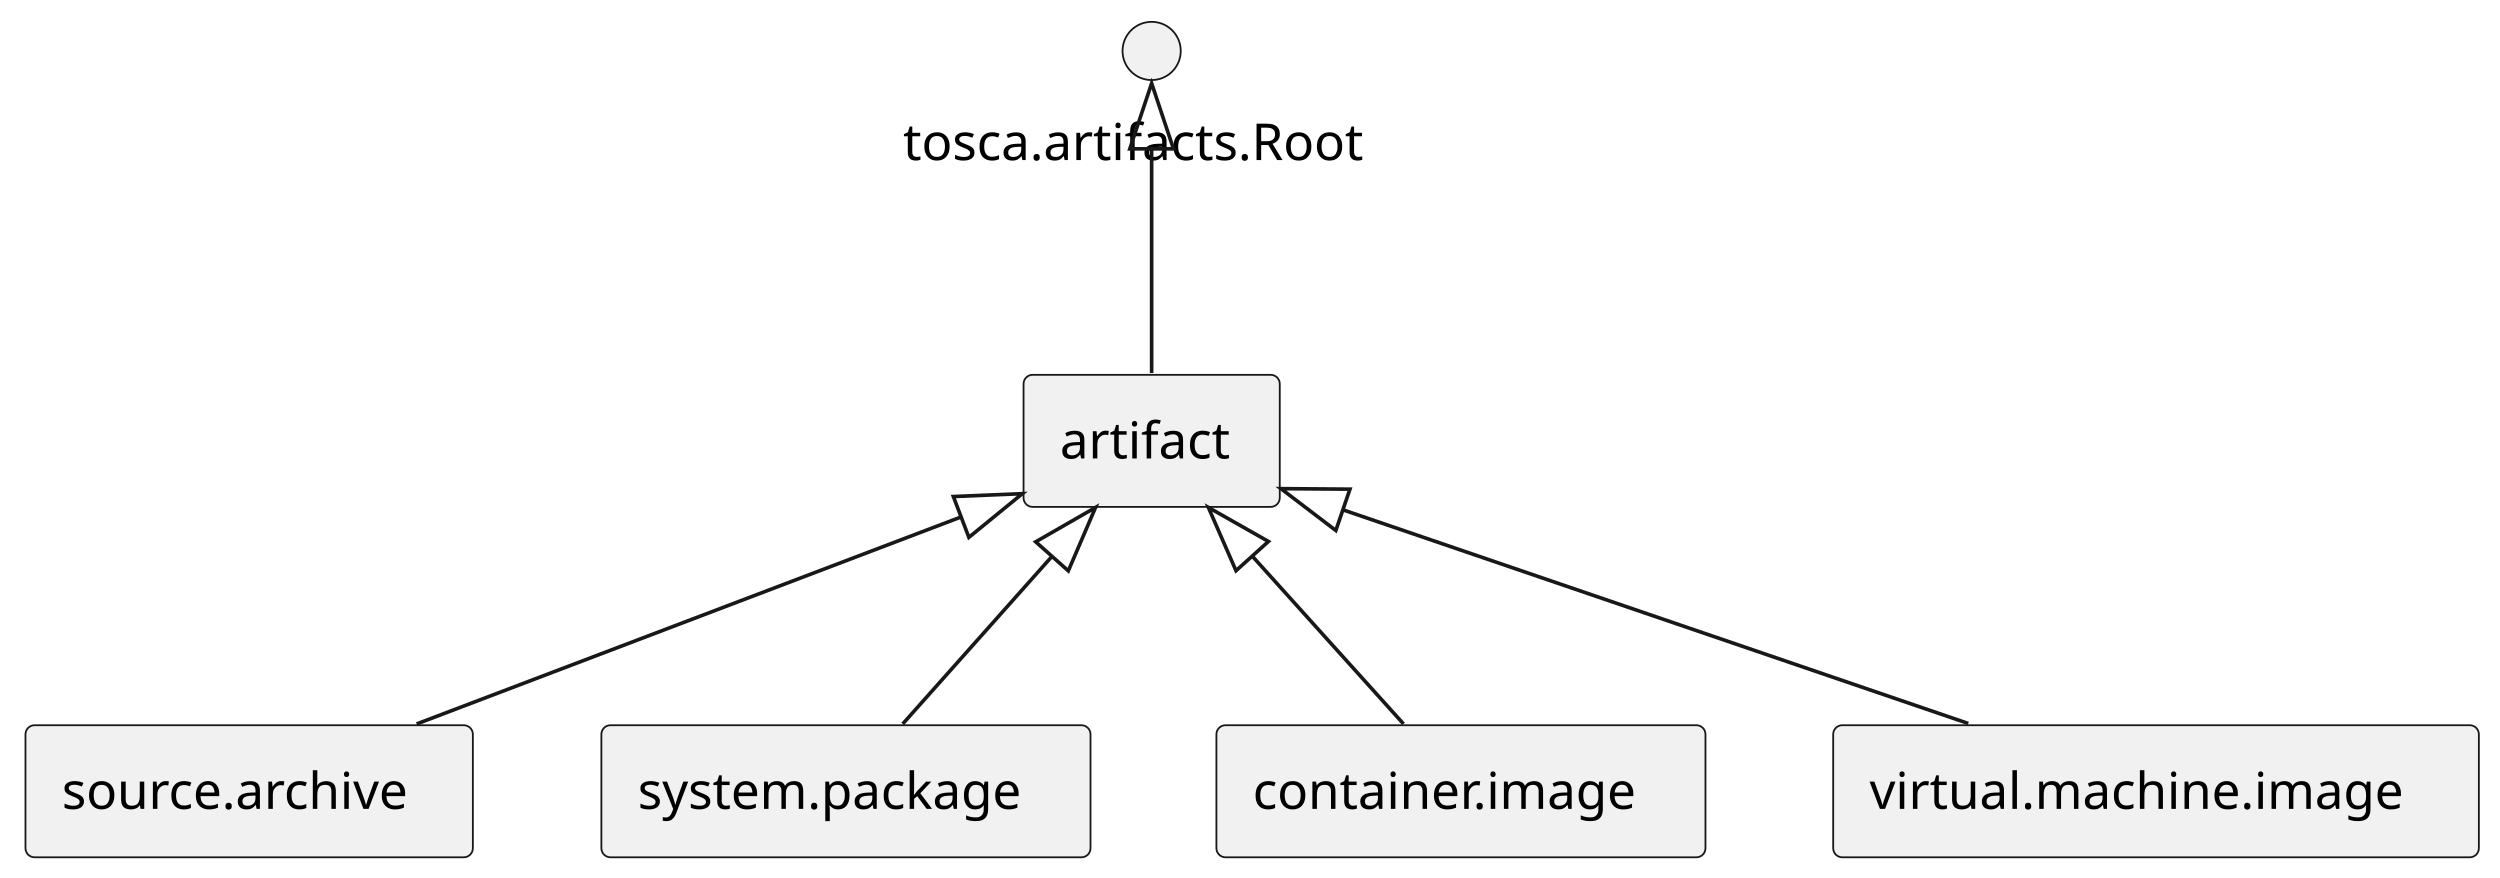
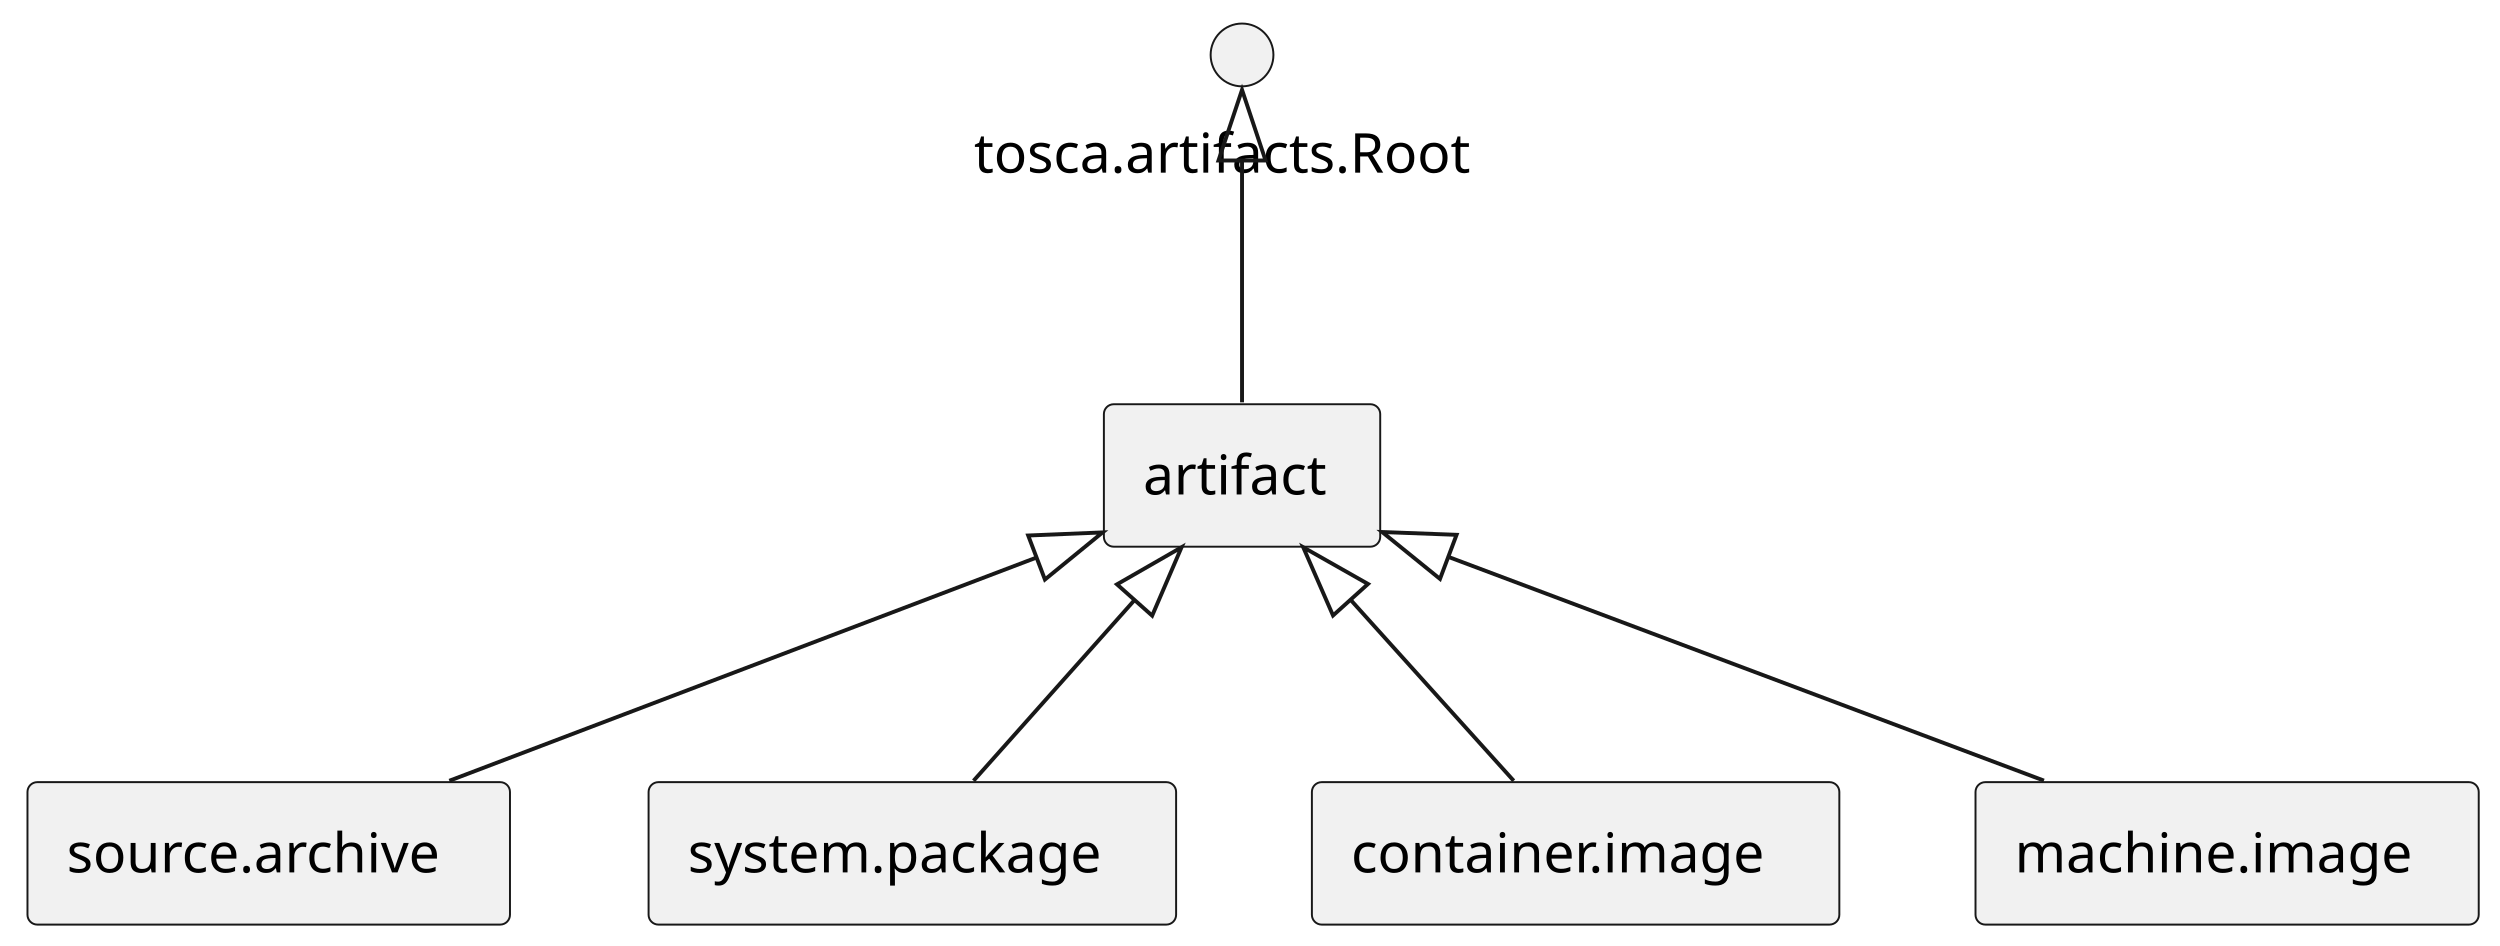
- <svg xmlns="http://www.w3.org/2000/svg" contentStyleType="text/css" height="241px" preserveAspectRatio="none" style="width:687px;height:241px;background:#FFFFFF;" version="1.1" viewBox="0 0 687 241" width="687px" zoomAndPan="magnify">
+ <svg xmlns="http://www.w3.org/2000/svg" contentStyleType="text/css" height="241px" preserveAspectRatio="none" style="width:637px;height:241px;background:#FFFFFF;" version="1.1" viewBox="0 0 637 241" width="637px" zoomAndPan="magnify">
  <defs />
  <g>
    <g id="elem_artifact">
      <rect fill="#F1F1F1" height="36.297" rx="2.5" ry="2.5" style="stroke:#181818;stroke-width:0.5;" width="70.408" x="281.27" y="103" />
      <text fill="#000000" font-family="sans-serif" font-size="14" lengthAdjust="spacing" textLength="50.408" x="291.27" y="125.995">artifact</text>
    </g>
    <g id="elem_source.archive">
      <rect fill="#F1F1F1" height="36.297" rx="2.5" ry="2.5" style="stroke:#181818;stroke-width:0.5;" width="122.942" x="7" y="199.29" />
      <text fill="#000000" font-family="sans-serif" font-size="14" lengthAdjust="spacing" textLength="102.942" x="17" y="222.285">source.archive</text>
    </g>
    <g id="elem_system.package">
      <rect fill="#F1F1F1" height="36.297" rx="2.5" ry="2.5" style="stroke:#181818;stroke-width:0.5;" width="134.413" x="165.26" y="199.29" />
      <text fill="#000000" font-family="sans-serif" font-size="14" lengthAdjust="spacing" textLength="114.413" x="175.26" y="222.285">system.package</text>
    </g>
    <g id="elem_container.image">
      <rect fill="#F1F1F1" height="36.297" rx="2.5" ry="2.5" style="stroke:#181818;stroke-width:0.5;" width="134.393" x="334.27" y="199.29" />
      <text fill="#000000" font-family="sans-serif" font-size="14" lengthAdjust="spacing" textLength="114.393" x="344.27" y="222.285">container.image</text>
    </g>
-     <g id="elem_virtual.machine.image">
-       <rect fill="#F1F1F1" height="36.297" rx="2.5" ry="2.5" style="stroke:#181818;stroke-width:0.5;" width="177.432" x="503.76" y="199.29" />
-       <text fill="#000000" font-family="sans-serif" font-size="14" lengthAdjust="spacing" textLength="157.432" x="513.76" y="222.285">virtual.machine.image</text>
+     <g id="elem_machine.image">
+       <rect fill="#F1F1F1" height="36.297" rx="2.5" ry="2.5" style="stroke:#181818;stroke-width:0.5;" width="128.22" x="503.36" y="199.29" />
+       <text fill="#000000" font-family="sans-serif" font-size="14" lengthAdjust="spacing" textLength="108.22" x="513.36" y="222.285">machine.image</text>
    </g>
    <g id="elem_tosca.artifacts.Root">
      <ellipse cx="316.47" cy="14" fill="#F1F1F1" rx="8" ry="8" style="stroke:#181818;stroke-width:0.5;" />
      <text fill="#000000" font-family="sans-serif" font-size="14" lengthAdjust="spacing" textLength="136.575" x="248.182" y="43.995">tosca.artifacts.Root</text>
    </g>
    <g id="link_tosca.artifacts.Root_artifact">
      <path d="M316.47,40.9 C316.47,57.71 316.47,79.37 316.47,102.52 " fill="none" id="tosca.artifacts.Root-backto-artifact" style="stroke:#181818;stroke-width:1.0;" />
      <polygon fill="none" points="316.47,22.9,310.47,40.9,322.47,40.9,316.47,22.9" style="stroke:#181818;stroke-width:1.0;" />
    </g>
    <g id="link_artifact_source.archive">
      <path d="M264.115,142.056 C220.315,158.706 162.62,180.64 114.49,198.94 " fill="none" id="artifact-backto-source.archive" style="stroke:#181818;stroke-width:1.0;" />
      <polygon fill="none" points="280.94,135.66,261.983,136.447,266.247,147.664,280.94,135.66" style="stroke:#181818;stroke-width:1.0;" />
    </g>
    <g id="link_artifact_system.package">
      <path d="M289.089,152.882 C274.029,169.792 263.19,181.96 248.06,198.94 " fill="none" id="artifact-backto-system.package" style="stroke:#181818;stroke-width:1.0;" />
      <polygon fill="none" points="301.06,139.44,284.608,148.892,293.569,156.872,301.06,139.44" style="stroke:#181818;stroke-width:1.0;" />
    </g>
    <g id="link_artifact_container.image">
      <path d="M344.111,152.811 C359.351,169.721 370.39,181.96 385.69,198.94 " fill="none" id="artifact-backto-container.image" style="stroke:#181818;stroke-width:1.0;" />
      <polygon fill="none" points="332.06,139.44,339.654,156.828,348.567,148.794,332.06,139.44" style="stroke:#181818;stroke-width:1.0;" />
    </g>
-     <g id="link_artifact_virtual.machine.image">
-       <path d="M369.023,140.1 C416.993,156.49 485.79,179.99 540.88,198.81 " fill="none" id="artifact-backto-virtual.machine.image" style="stroke:#181818;stroke-width:1.0;" />
-       <polygon fill="none" points="351.99,134.28,367.083,145.778,370.963,134.422,351.99,134.28" style="stroke:#181818;stroke-width:1.0;" />
+     <g id="link_artifact_machine.image">
+       <path d="M369.021,141.889 C413.271,158.509 471.97,180.56 520.79,198.9 " fill="none" id="artifact-backto-machine.image" style="stroke:#181818;stroke-width:1.0;" />
+       <polygon fill="none" points="352.17,135.56,366.911,147.506,371.13,136.272,352.17,135.56" style="stroke:#181818;stroke-width:1.0;" />
    </g>
  </g>
</svg>
